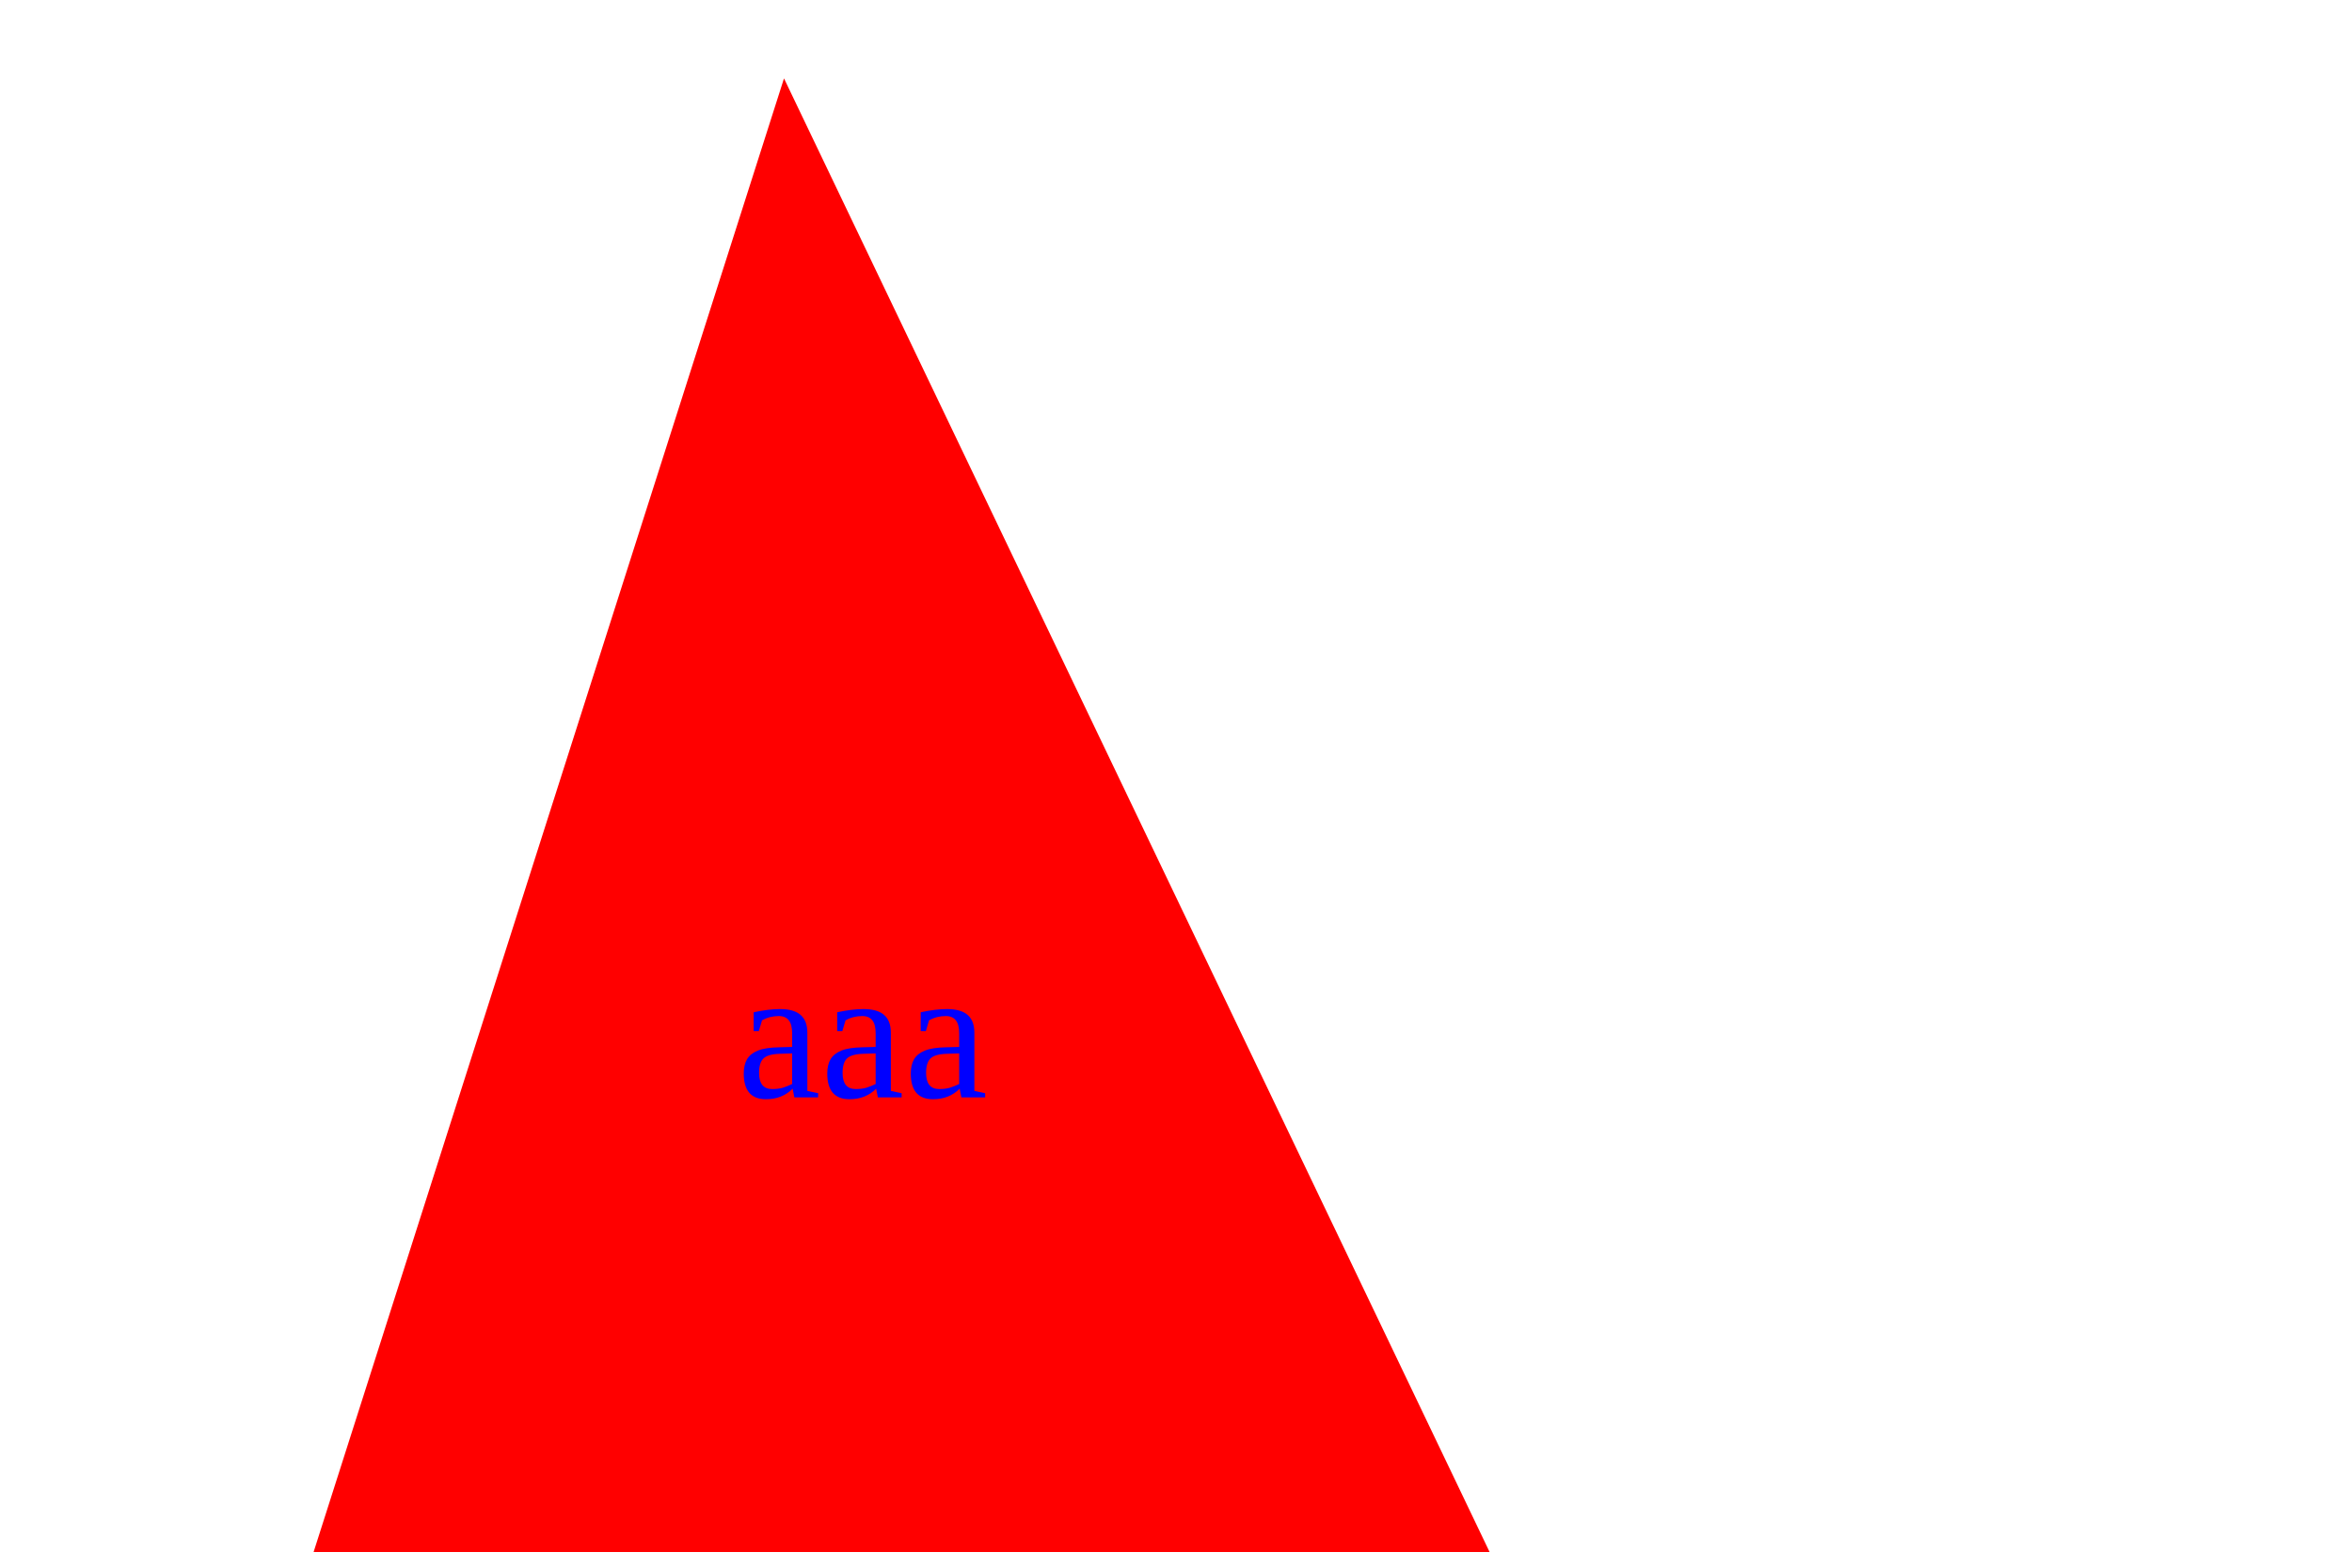
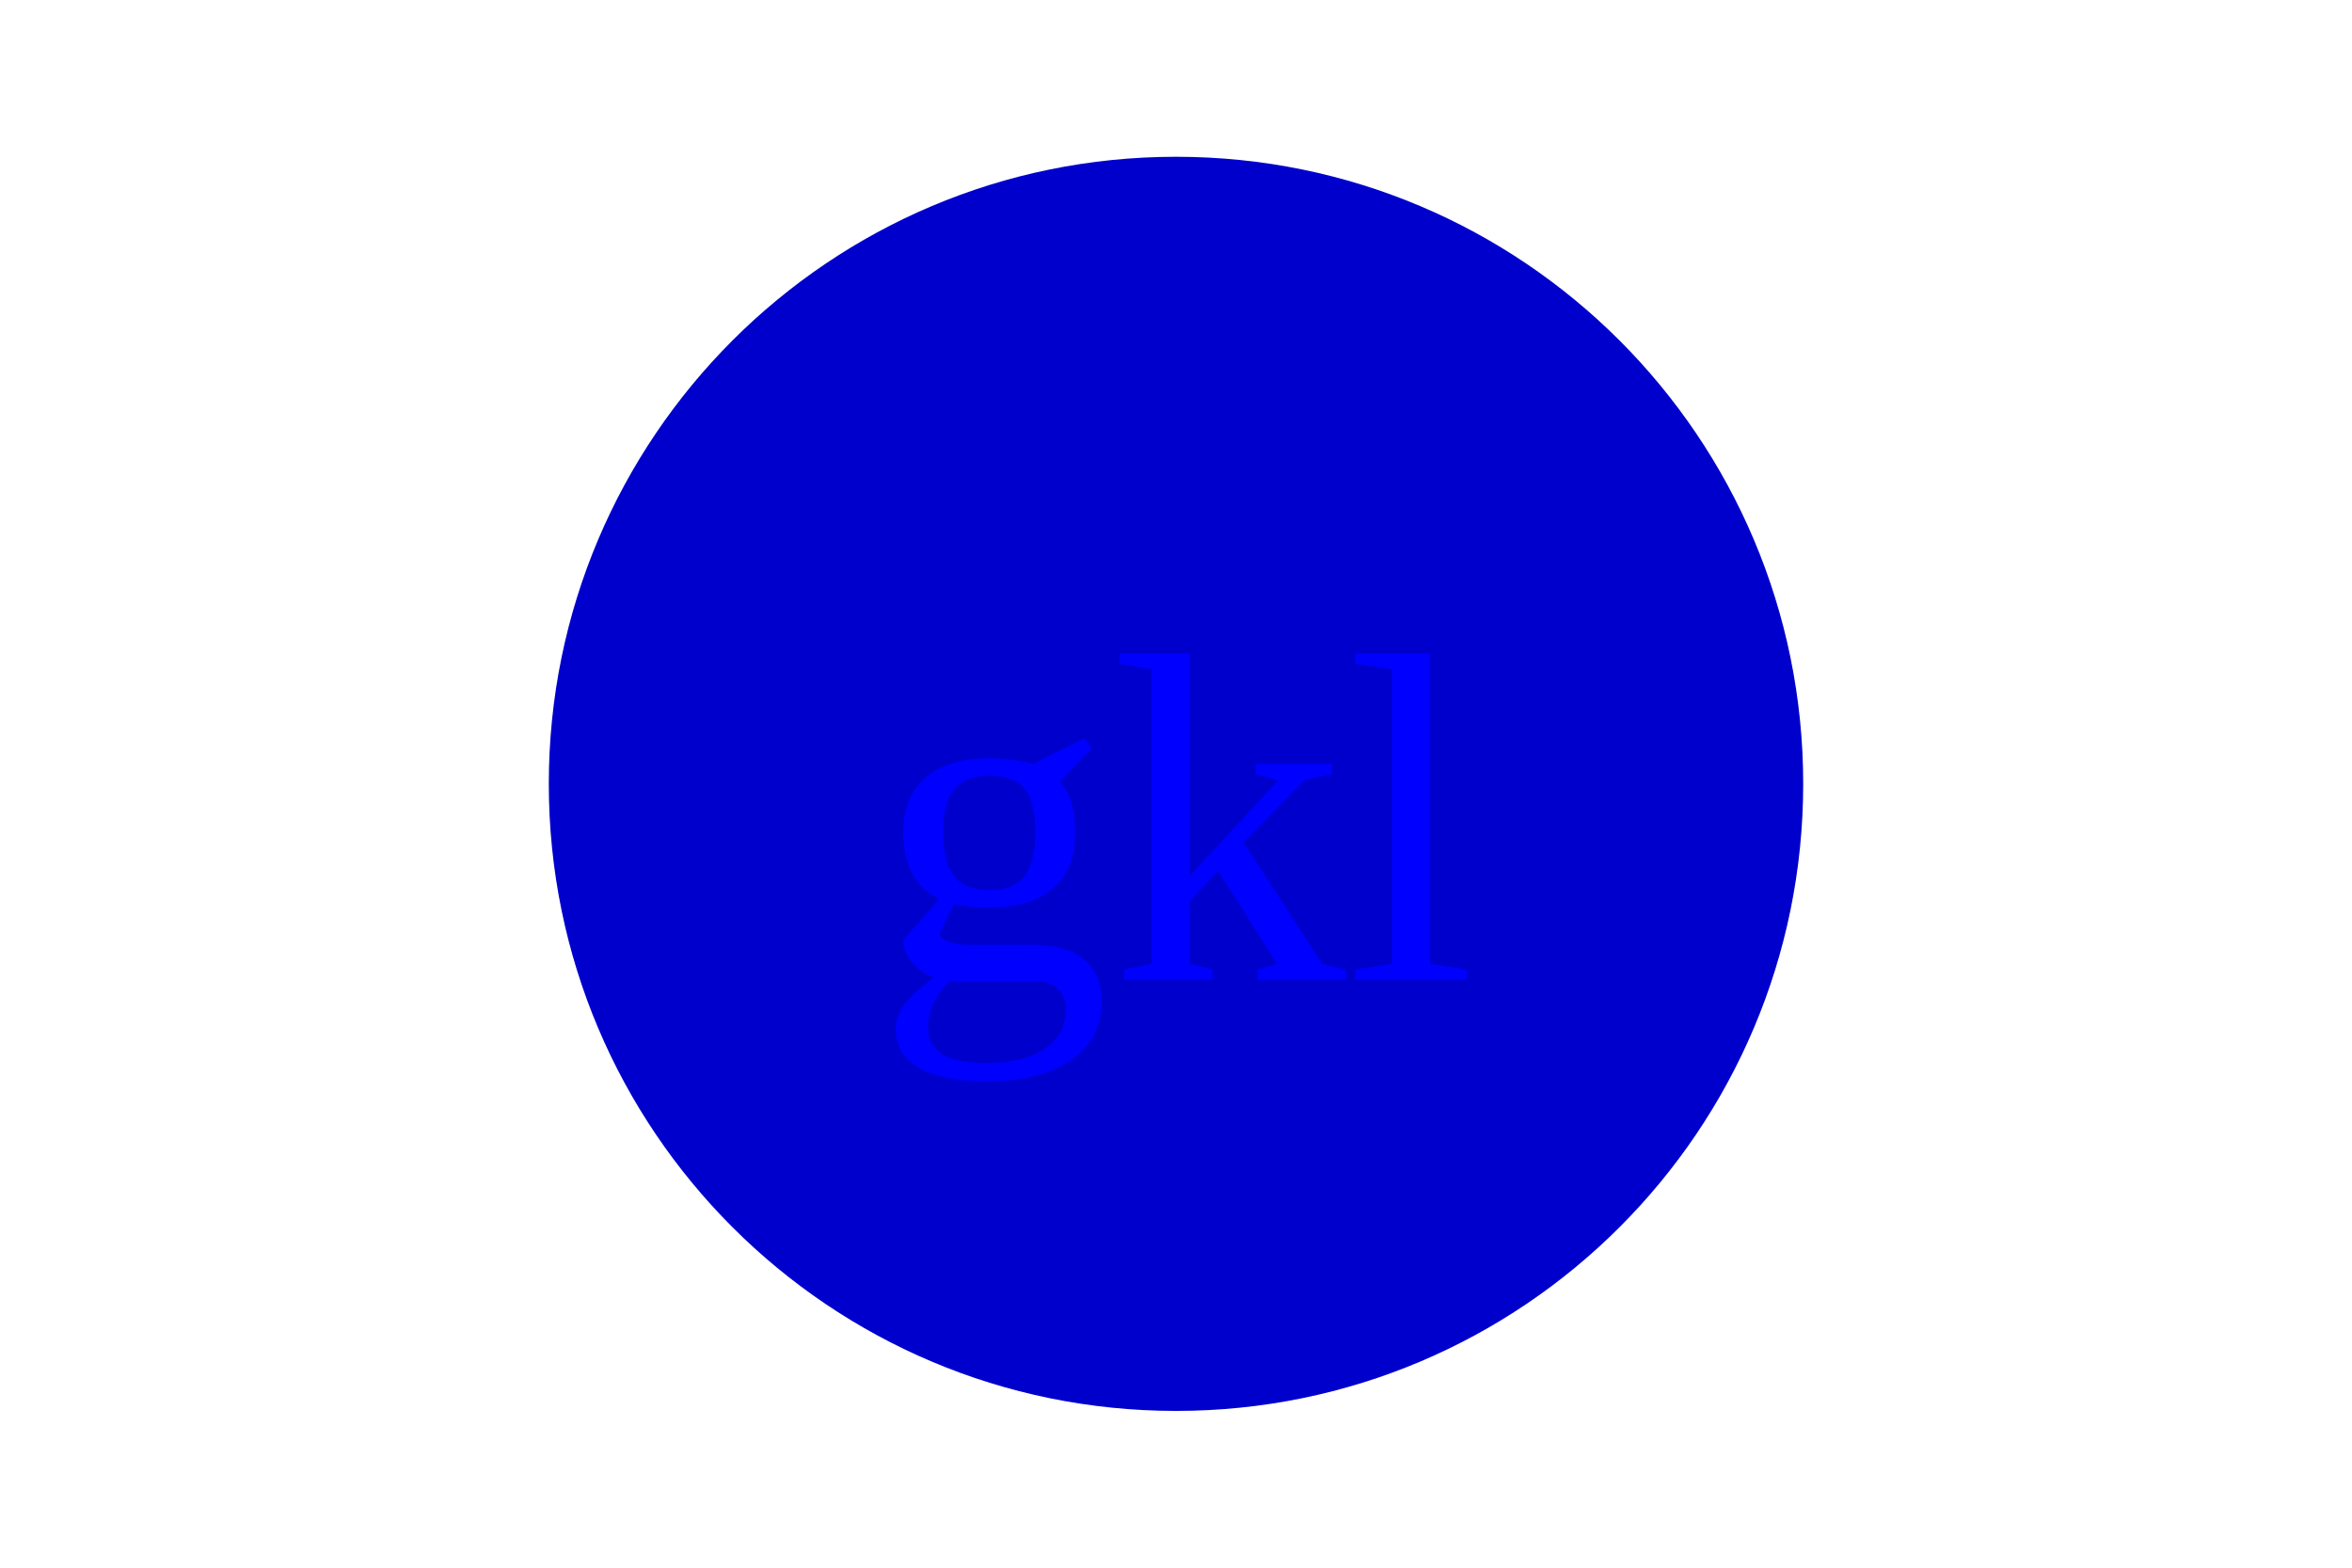
<svg xmlns="http://www.w3.org/2000/svg" version="1.1" width="300" height="200">
-   <polygon points="100,10 40,198 190,198" fill="red" />
-   <text x="110" y="140" font-size="24" text-anchor="middle" fill="blue">aaa</text>
+   <circle cx="150" cy="100" r="80" fill="#0000CD" />
+   <text x="150" y="125" font-size="60" text-anchor="middle" fill="blue">gkl</text>
</svg>
